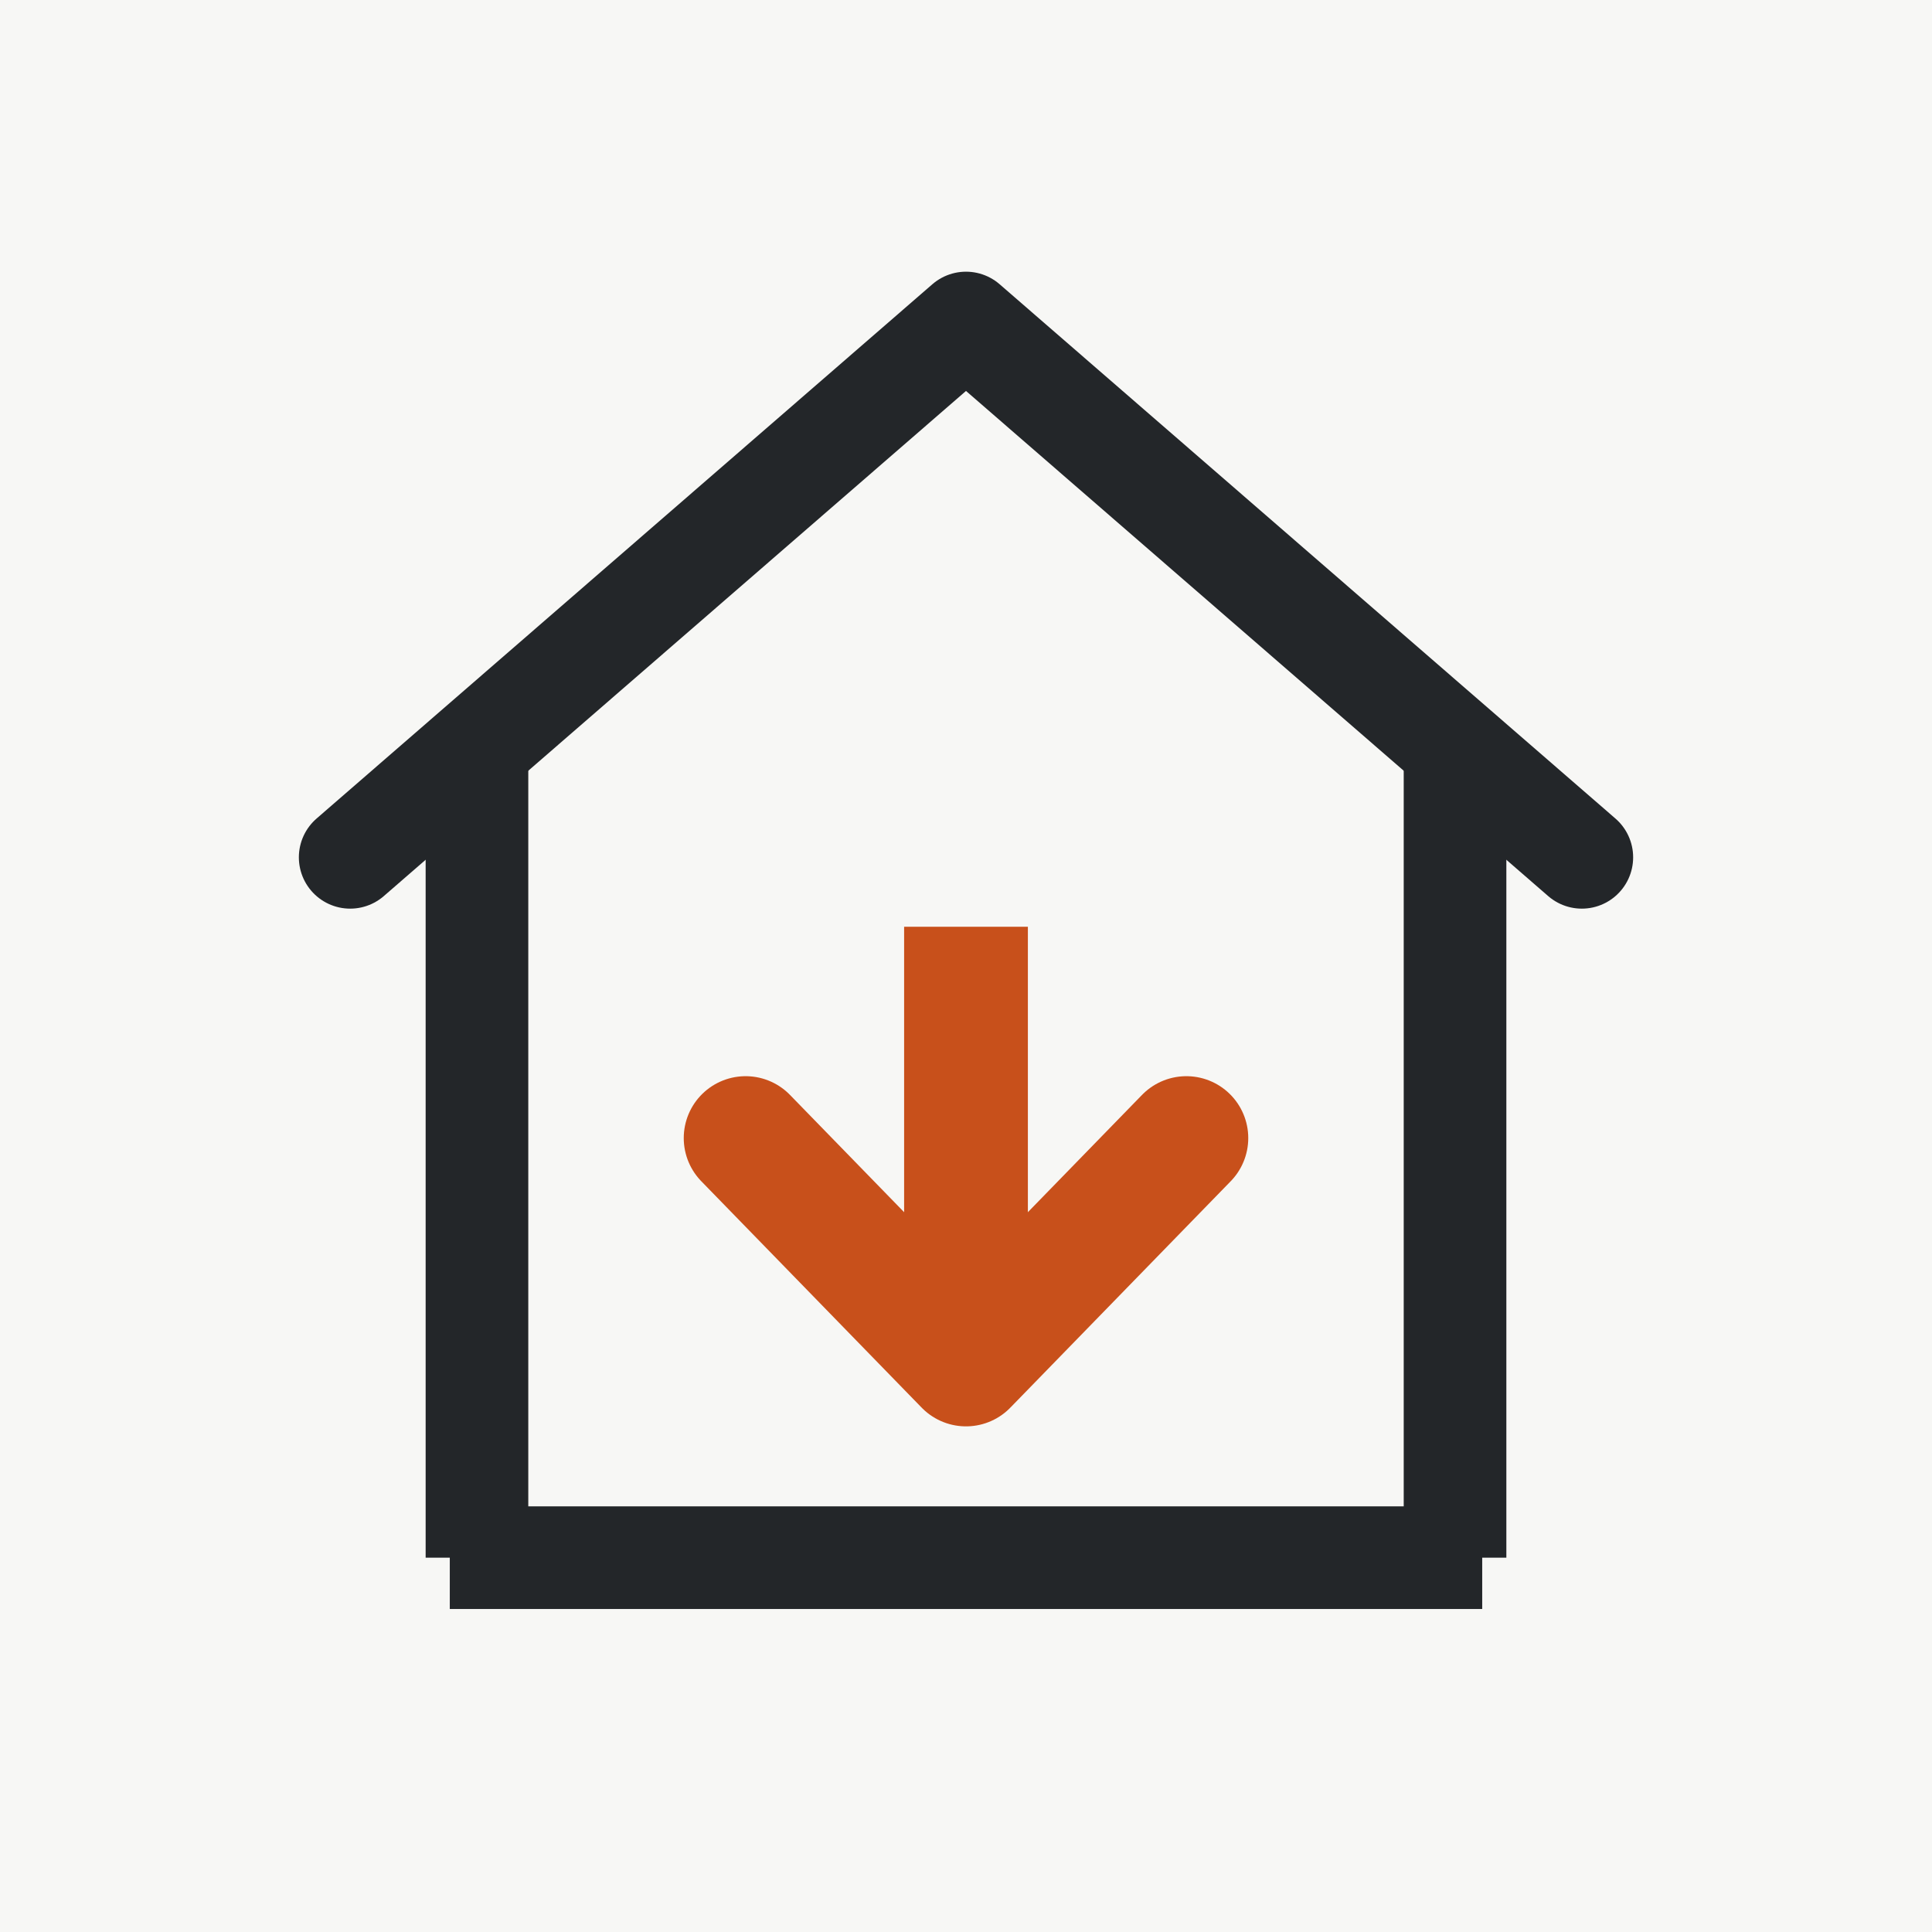
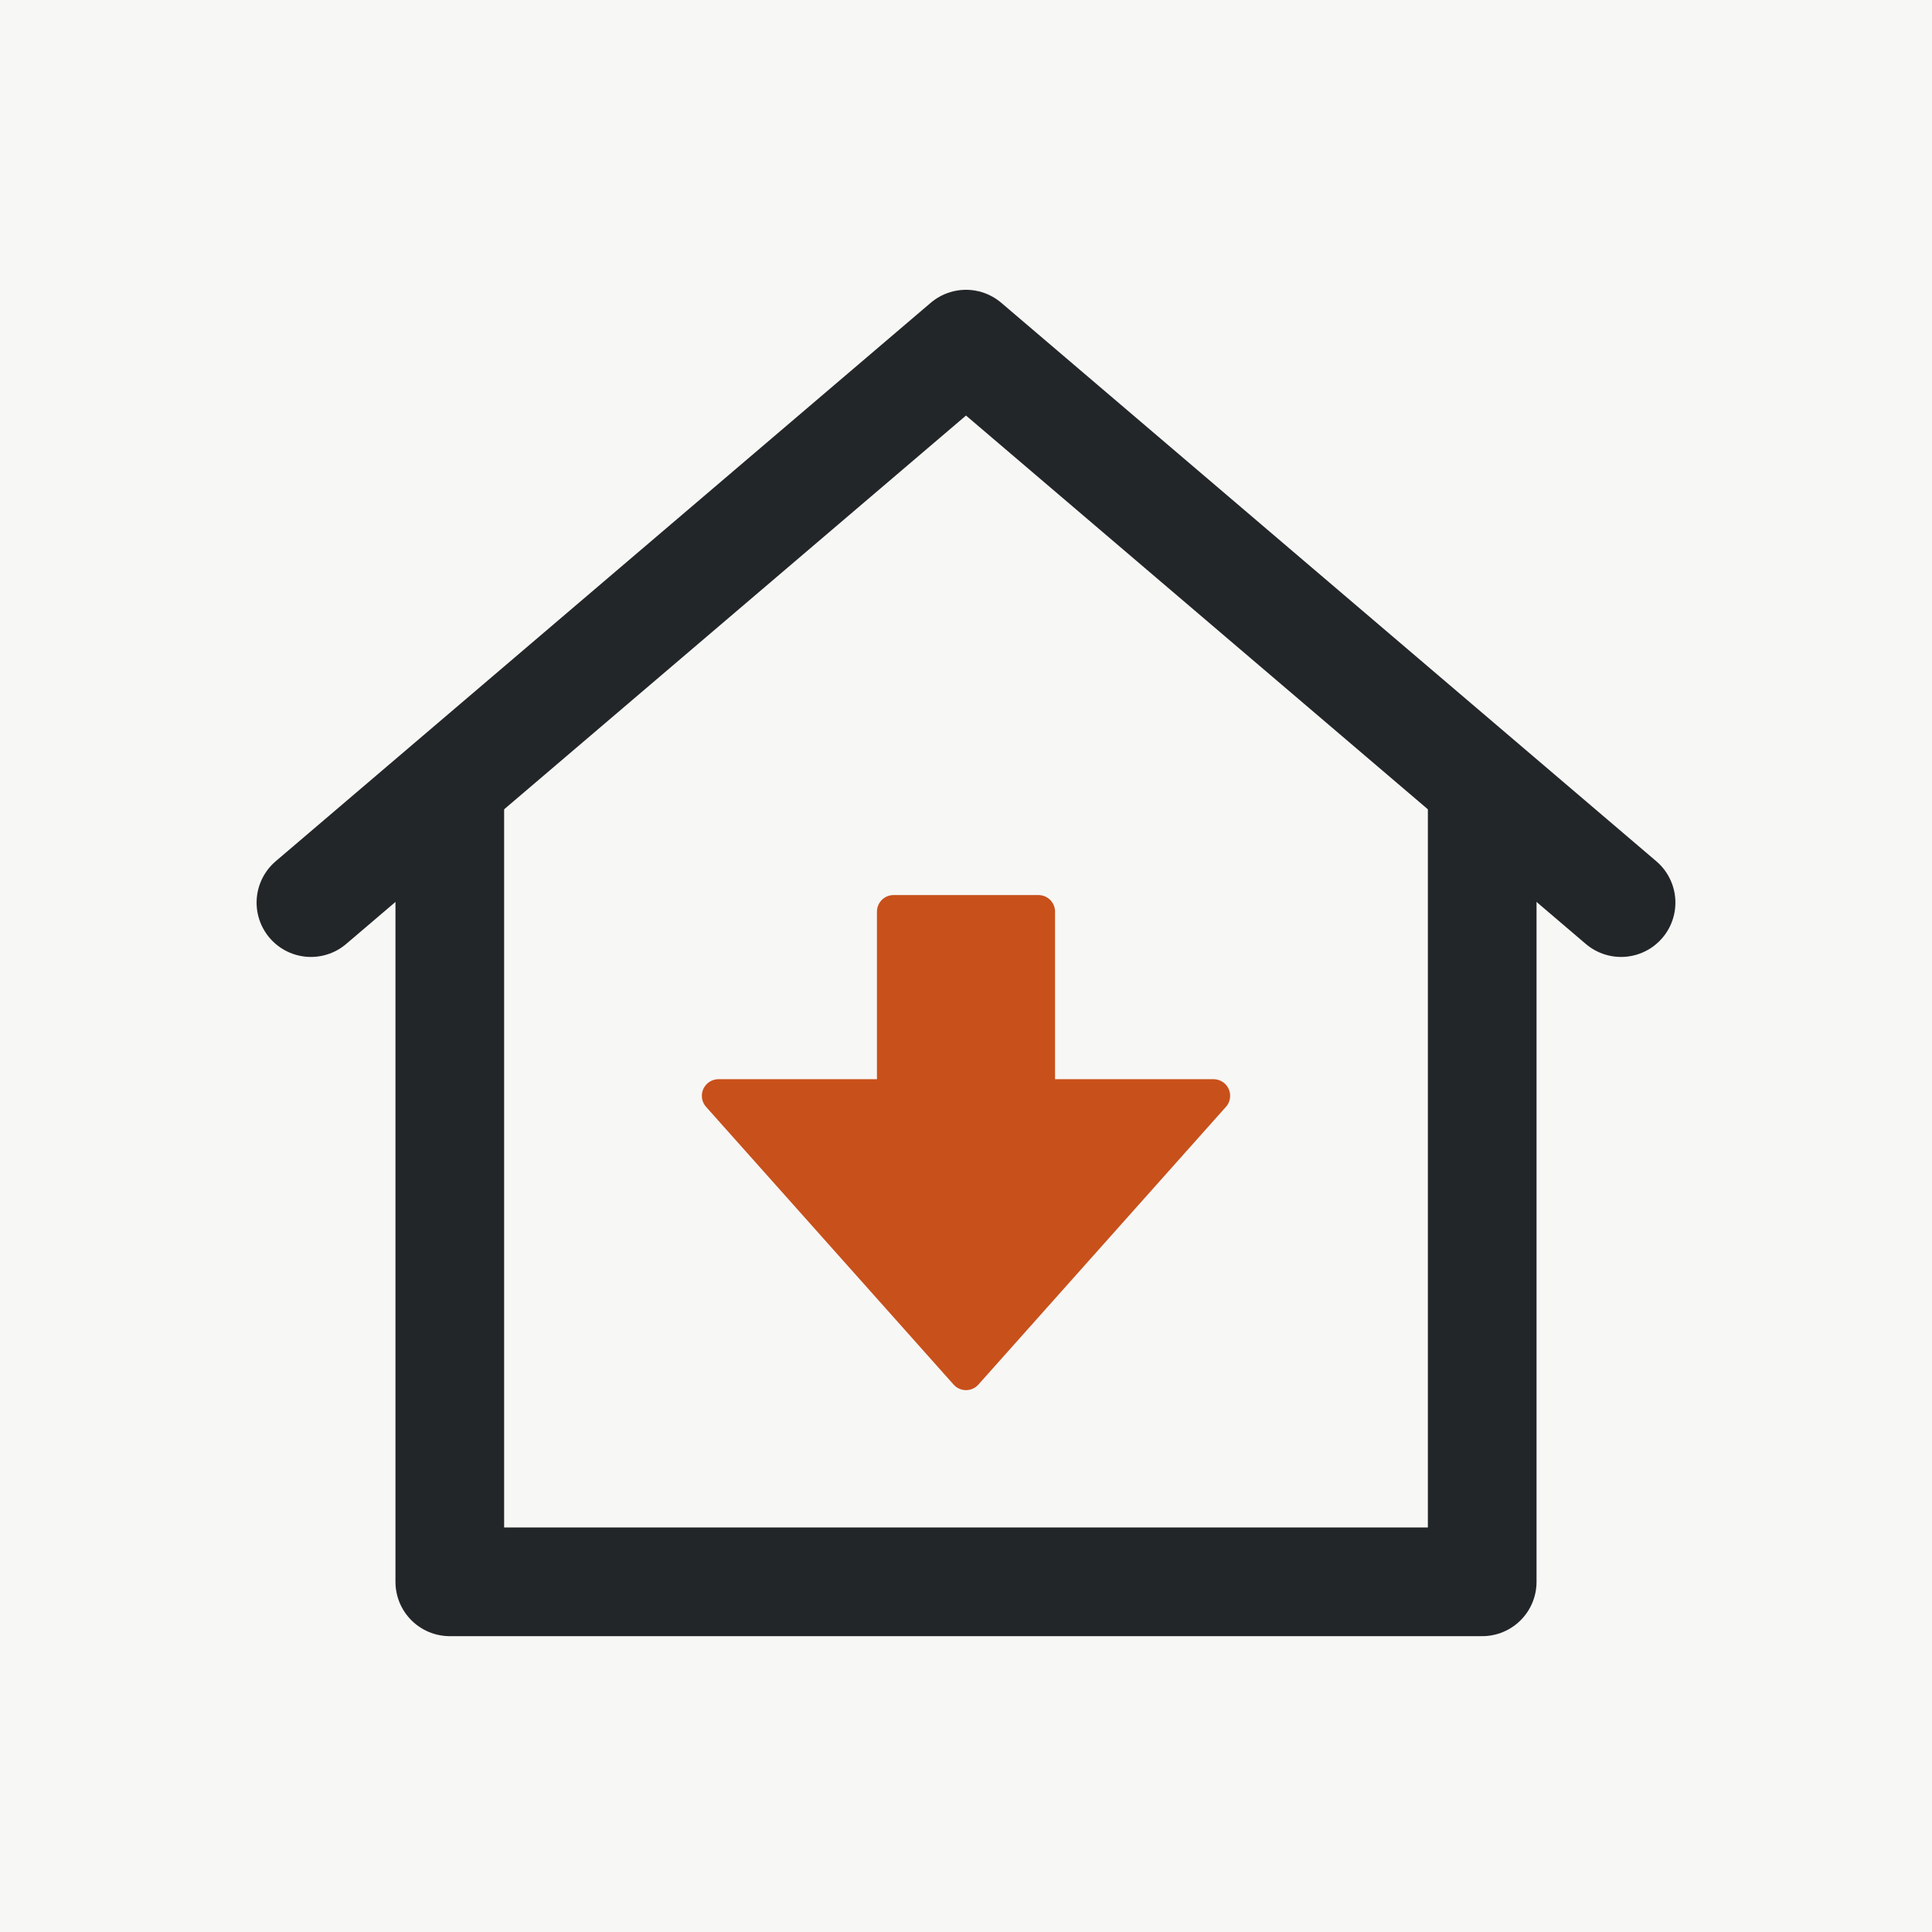
<svg xmlns="http://www.w3.org/2000/svg" viewBox="0 0 64 64">
  <rect x="0" y="0" width="64" height="64" fill="#f7f7f5" />
-   <polyline points="11.6,28.4 32,10.7 52.4,28.4" fill="none" stroke="#232629" stroke-width="3.4" stroke-linejoin="round" stroke-linecap="round" />
-   <line x1="15.8" y1="25.1" x2="15.8" y2="51.6" stroke="#232629" stroke-width="3.4" />
-   <line x1="48.2" y1="25.1" x2="48.2" y2="51.6" stroke="#232629" stroke-width="3.4" />
-   <line x1="14.9" y1="51.6" x2="49.1" y2="51.6" stroke="#232629" stroke-width="3.4" />
-   <line x1="32" y1="30.7" x2="32" y2="44" stroke="#c8501b" stroke-width="4.1" />
-   <polyline points="24.7,37.7 32,45.2 39.3,37.7" fill="none" stroke="#c8501b" stroke-width="4.1" stroke-linecap="round" stroke-linejoin="round" />
+   <g fill="none" stroke="#232629" stroke-width="3.6" stroke-linecap="round" stroke-linejoin="round">
+     <polyline points="10.3,29.9 32,11.4 53.7,29.9" />
+     <polyline points="14.9,26.3 14.9,52.4 49.1,52.4 49.1,26.3" />
+   </g>
+   <path d="M 29.6 30.2 L 34.4 30.2 L 34.4 36.3 L 40.2 36.3 L 32 45.5 L 23.8 36.3 L 29.6 36.3 Z" fill="#c8501b" stroke="#c8501b" stroke-width="1.1" stroke-linejoin="round" />
</svg>
